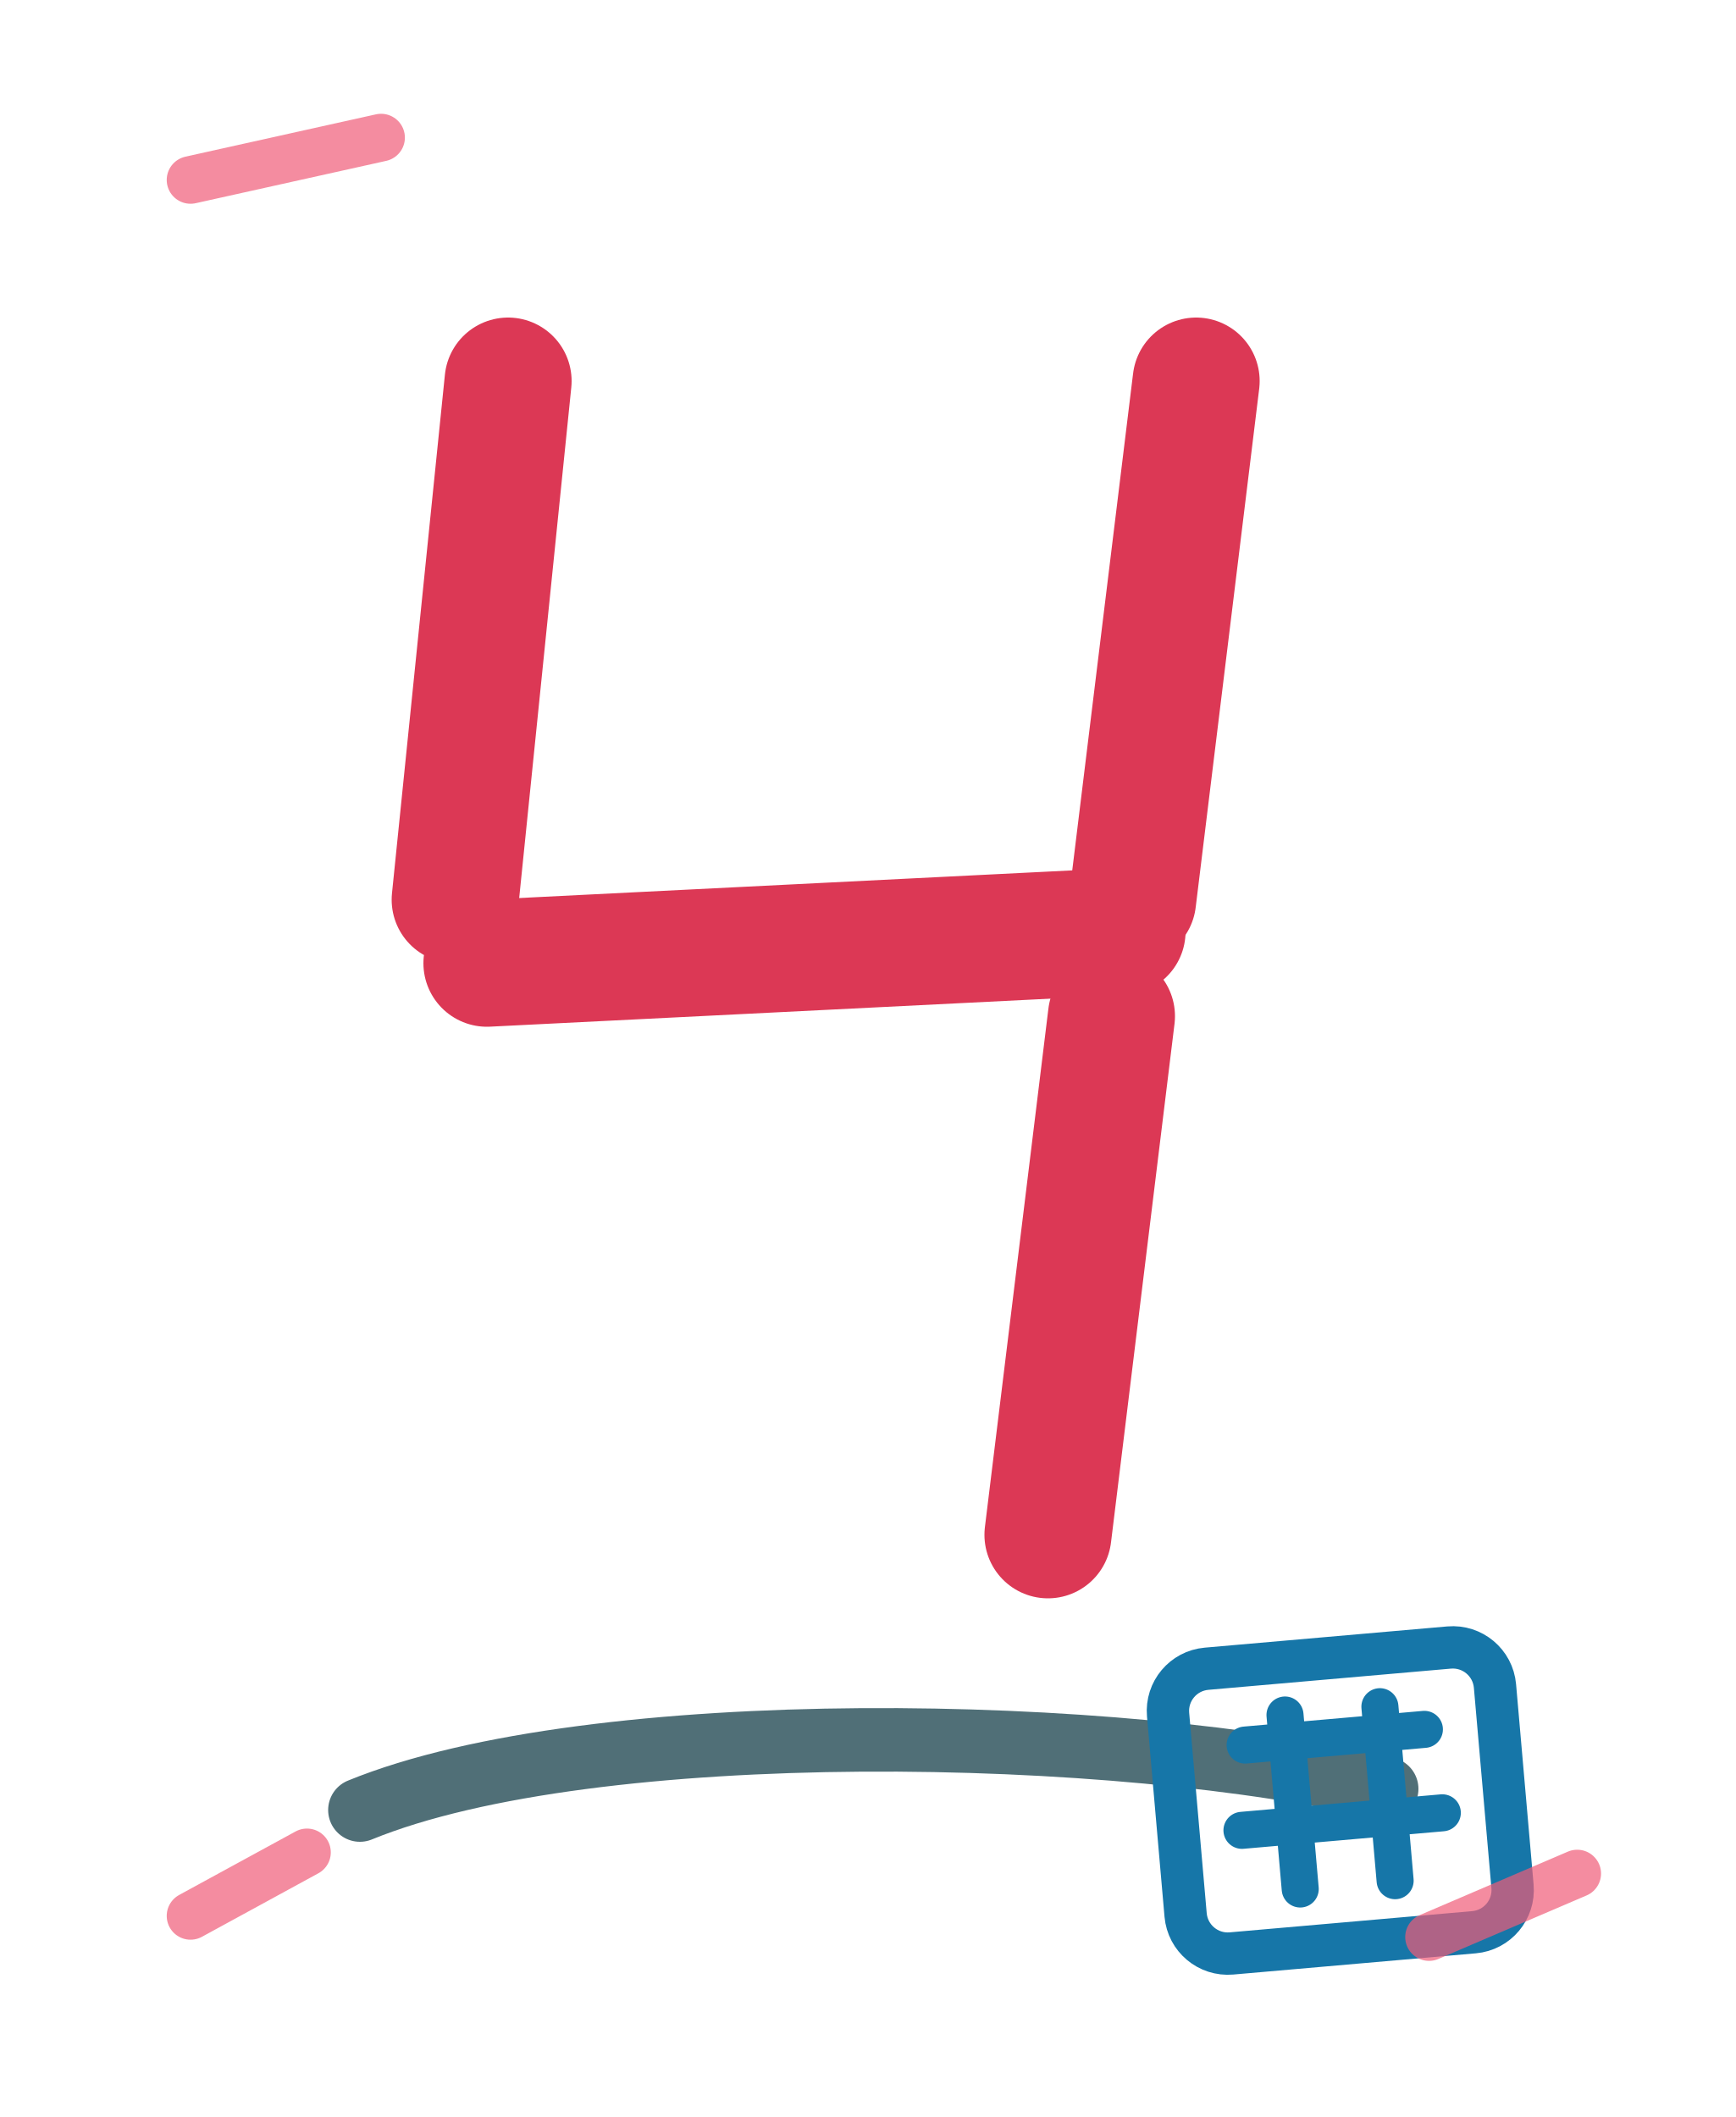
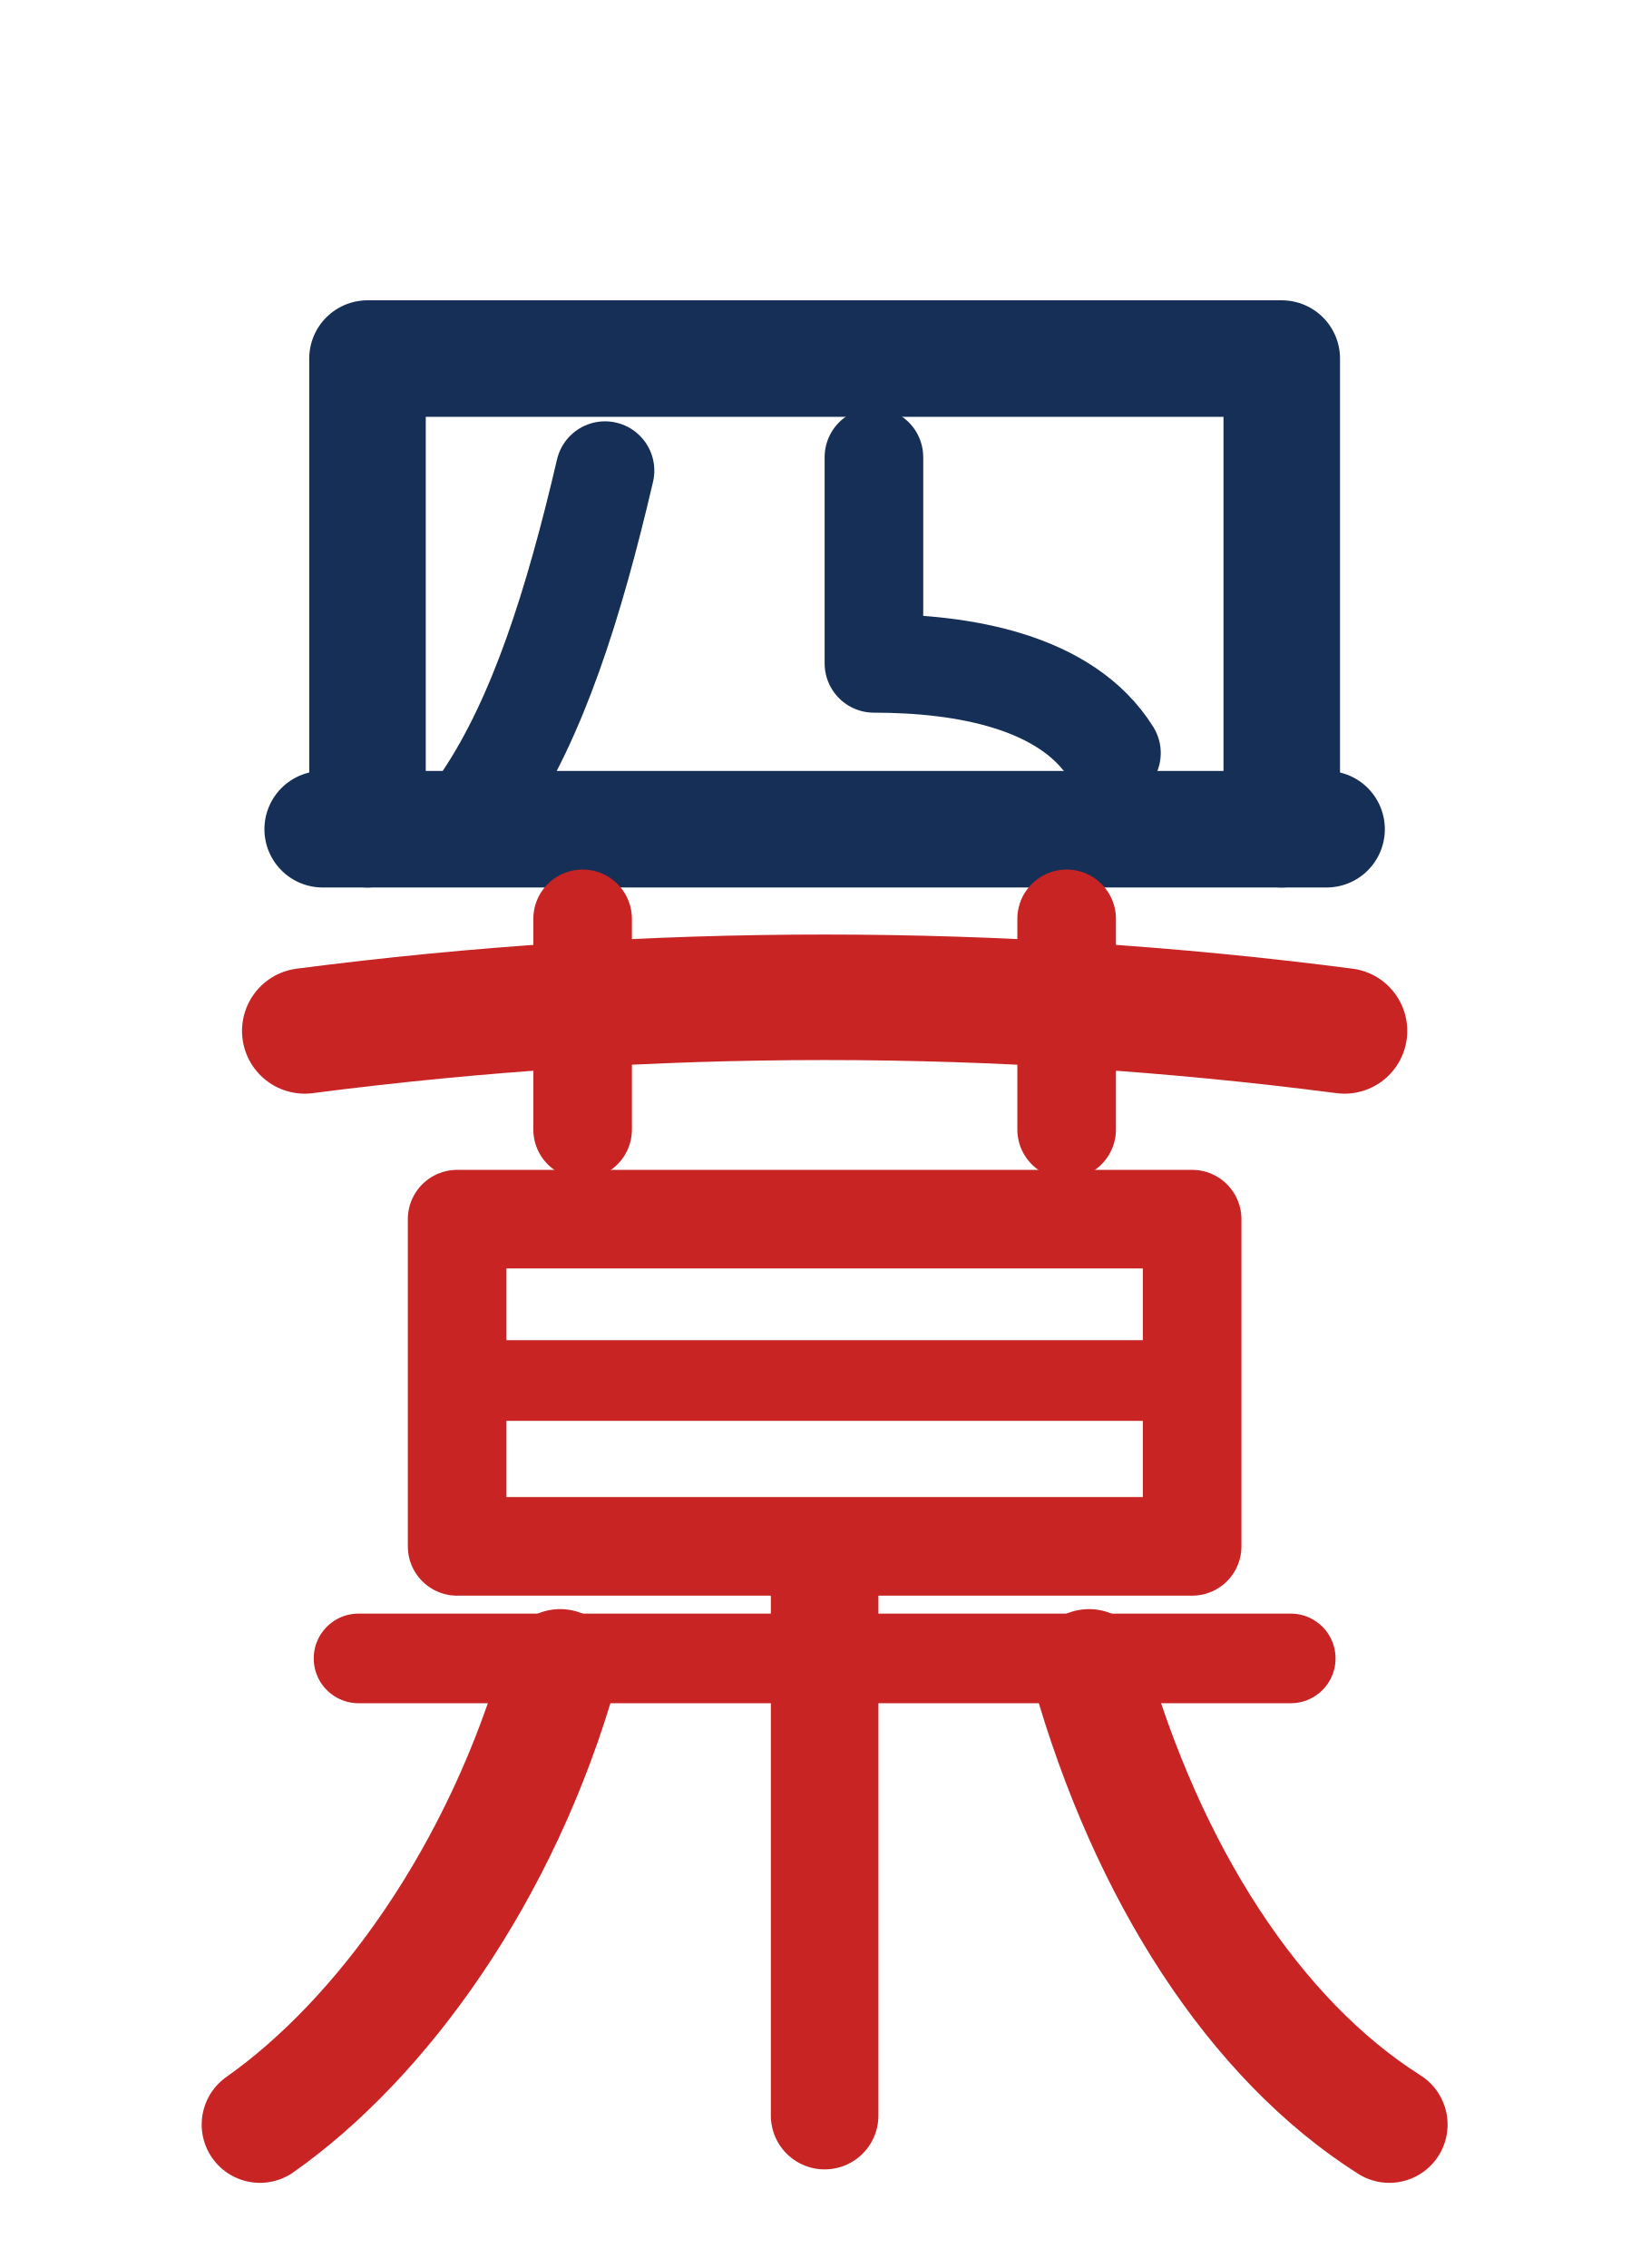
- <svg xmlns="http://www.w3.org/2000/svg" width="328" height="400" viewBox="0 0 328 400">
+ <svg xmlns="http://www.w3.org/2000/svg" width="368" height="506" viewBox="0 0 368 506">
  <g stroke-linecap="round" stroke-linejoin="round">
-     <path d="M68 342 C112 324 212 326 262 338" fill="none" stroke="#163f4a" stroke-width="12" opacity="0.75" />
-     <path d="M96 72 L86 170" fill="none" stroke="#dc3855" stroke-width="24" />
-     <path d="M92 182 L212 176" fill="none" stroke="#dc3855" stroke-width="24" />
-     <path d="M226 72 L214 170" fill="none" stroke="#dc3855" stroke-width="24" />
-     <path d="M210 192 L198 290" fill="none" stroke="#dc3855" stroke-width="24" />
-     <g transform="translate(220 316) rotate(-5)">
-       <rect x="0" y="0" width="62" height="54" rx="8" fill="none" stroke="#1676a8" stroke-width="8" />
-       <path d="M14 15 H48 M12 31 H50 M22 10 V43 M40 10 V43" stroke="#1676a8" stroke-width="7" />
+     <path d="M82 80 L82 185 M82 80 L286 80 L286 185" fill="none" stroke="#162f56" stroke-width="26" />
+     <path d="M135 105 C128 135 120 160 108 178" fill="none" stroke="#162f56" stroke-width="22" />
+     <path d="M195 102 L195 148 C215 148 238 152 248 168" fill="none" stroke="#162f56" stroke-width="22" />
+     <path d="M72 185 L296 185" fill="none" stroke="#162f56" stroke-width="26" />
+     <g fill="none" stroke="#c92424" stroke-linecap="round" stroke-linejoin="round">
+       <path d="M68 230 C145 220 223 220 300 230" stroke-width="28" />
+       <path d="M130 205 L130 252" stroke-width="22" />
+       <path d="M238 205 L238 252" stroke-width="22" />
+       <path d="M102 272 H266 V345 H102 Z" stroke-width="22" />
+       <path d="M102 308 H266" stroke-width="18" />
+       <path d="M80 370 H288" stroke-width="20" />
+       <path d="M125 372 C112 418 85 455 58 474" stroke-width="26" />
+       <path d="M184 350 V472" stroke-width="24" />
+       <path d="M243 372 C256 418 280 455 310 474" stroke-width="26" />
    </g>
-     <path d="M36 34 L72 26 M270 366 L298 354 M36 362 L58 350" stroke="#ef5b77" stroke-width="9" opacity="0.7" />
  </g>
</svg>
